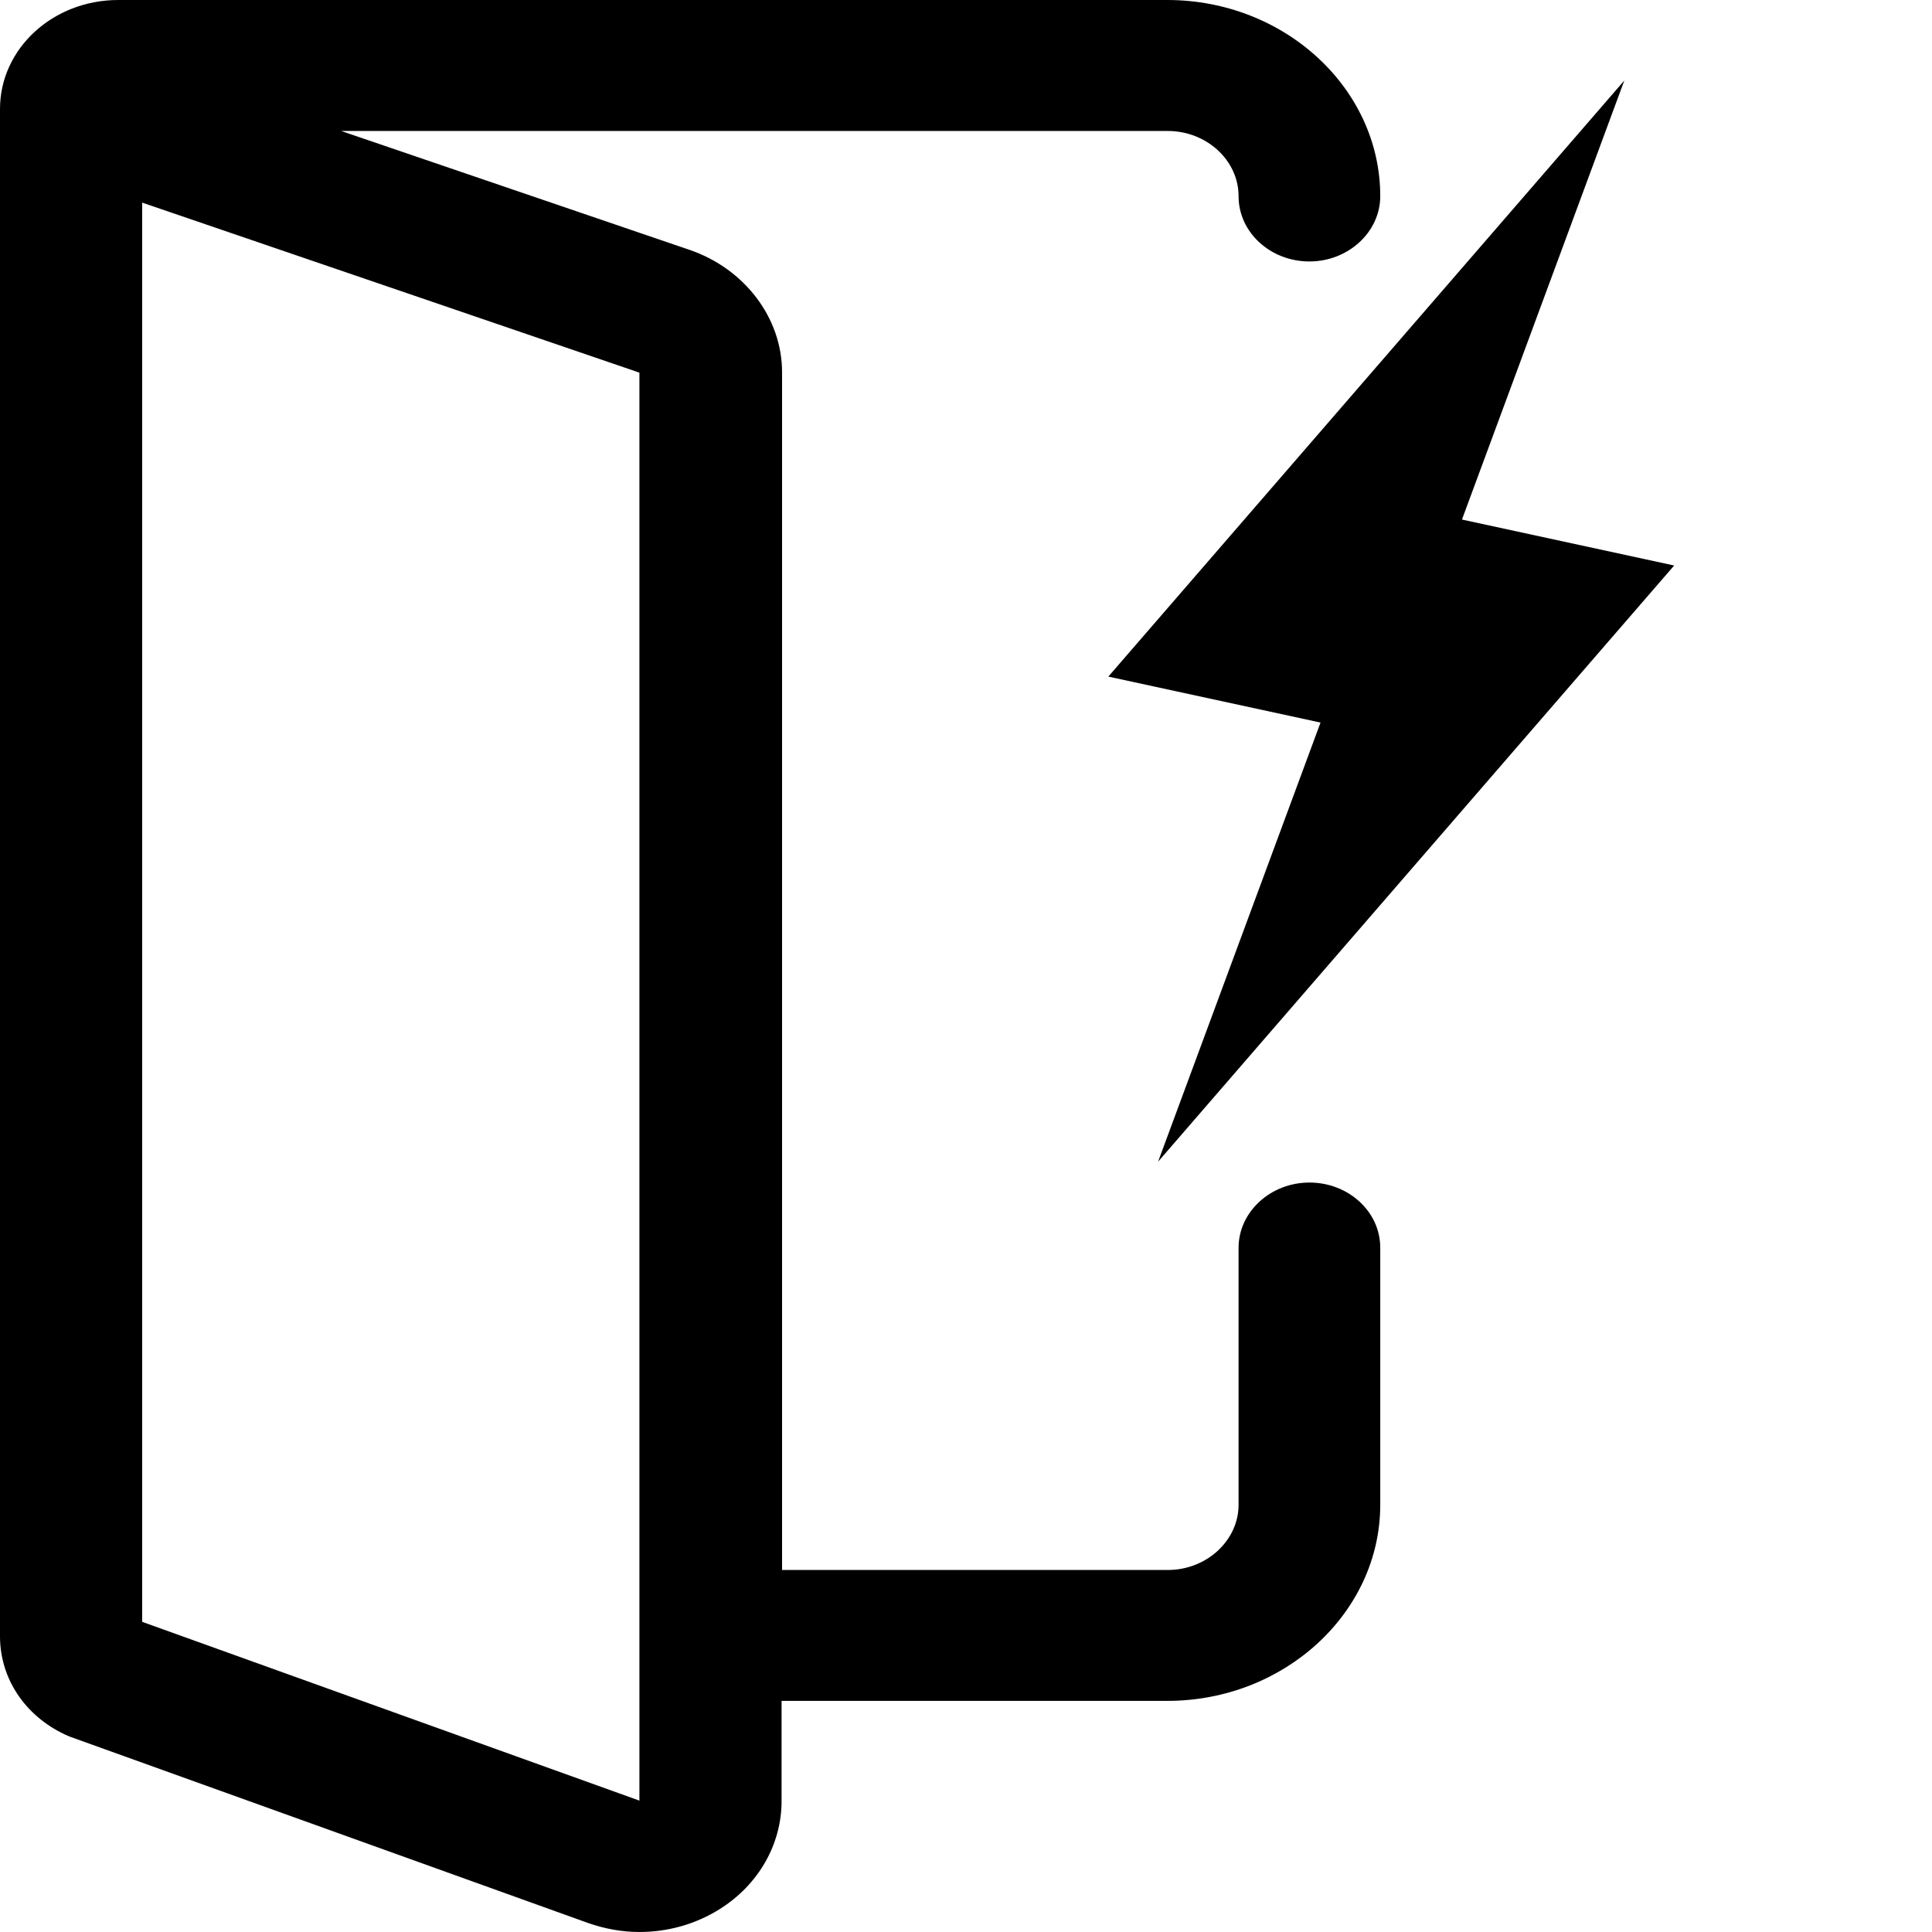
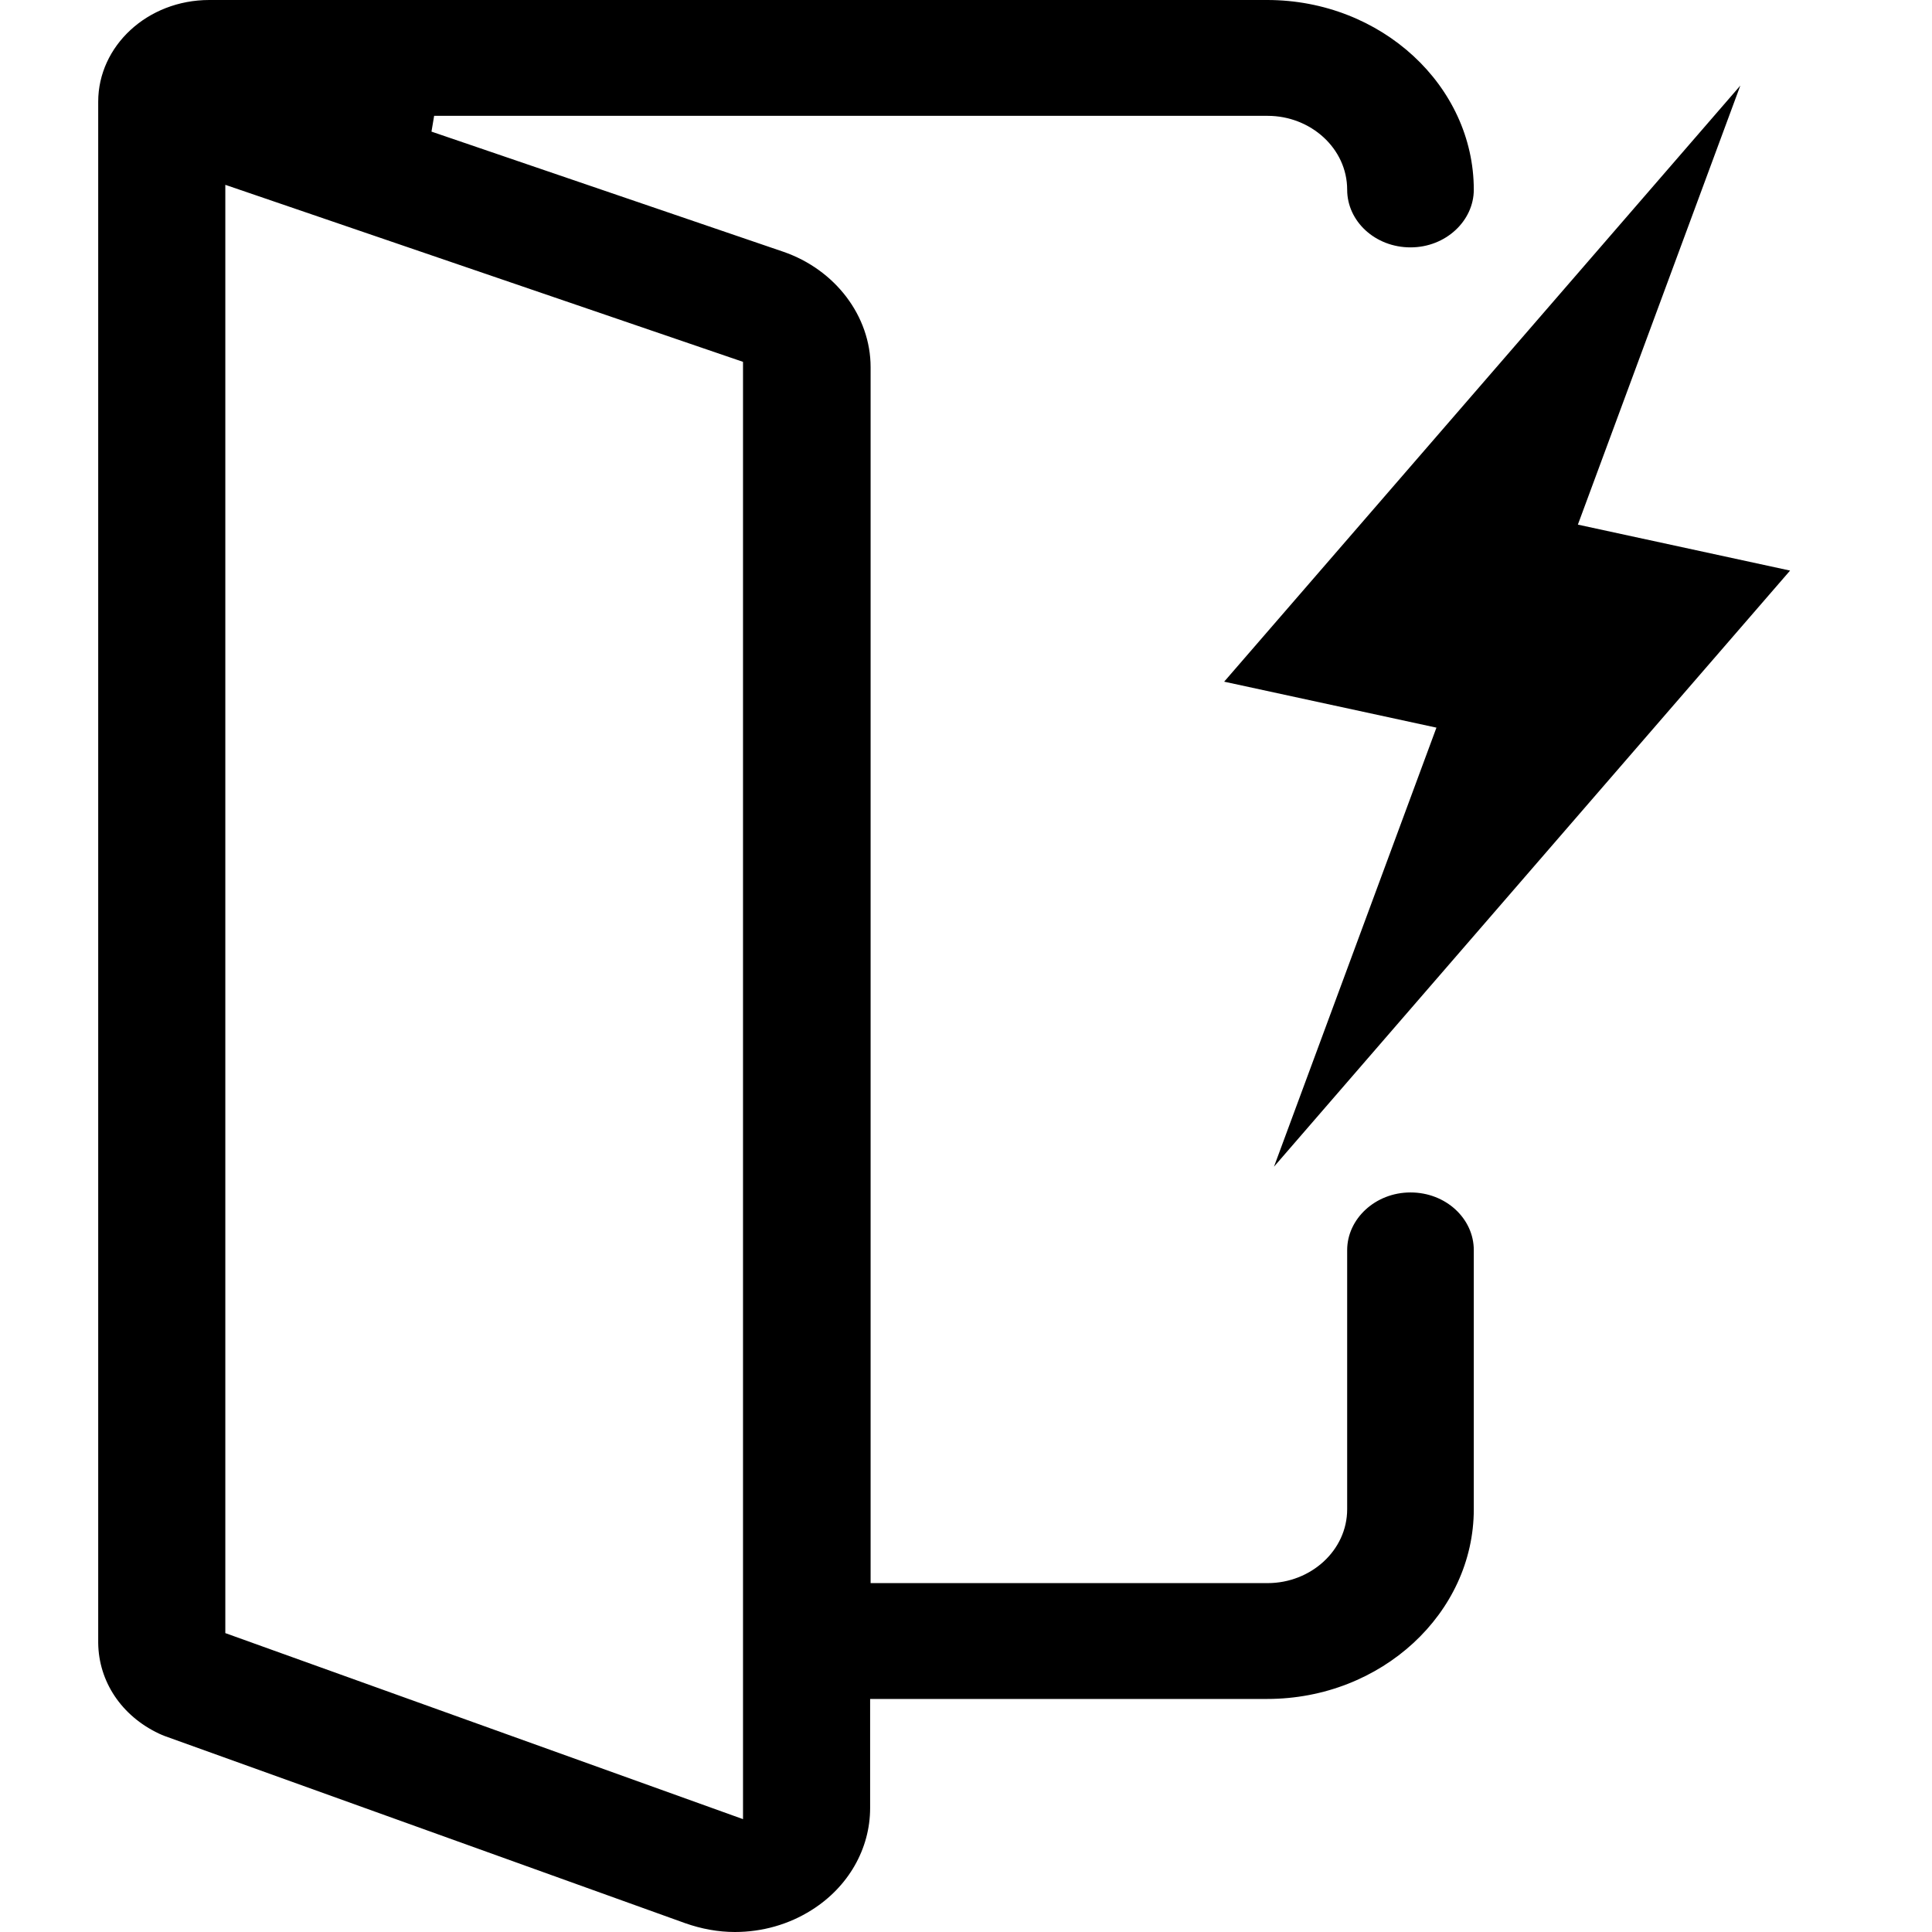
<svg xmlns="http://www.w3.org/2000/svg" width="24" height="24" viewBox="0 0 24 24" fill="none">
-   <path d="M18.161 6.454L20.178 1L13.768 8.405L16.404 8.976L14.386 14.431L20.797 7.025L18.161 6.454Z" fill="black" />
-   <path d="M0.805 21.546C0.83 21.557 0.855 21.569 0.886 21.58L7.299 23.886C7.509 23.96 7.726 24 7.943 24C8.296 24 8.643 23.903 8.941 23.715C9.424 23.412 9.709 22.91 9.709 22.373V21.129H14.5C15.956 21.129 17.146 20.033 17.146 18.692V15.5C17.146 15.049 16.749 14.69 16.266 14.69C15.783 14.69 15.386 15.055 15.386 15.5V18.692C15.386 19.137 14.989 19.503 14.506 19.503H9.715V4.623C9.715 3.95 9.25 3.339 8.569 3.105L4.238 1.627H14.506C14.989 1.627 15.386 1.992 15.386 2.437C15.386 2.888 15.783 3.248 16.266 3.248C16.749 3.248 17.146 2.882 17.146 2.437C17.146 1.096 15.956 0 14.5 0H1.468C0.657 0 0 0.605 0 1.353V20.341C0.006 20.855 0.31 21.312 0.805 21.546ZM1.766 2.517L7.943 4.629V22.368L1.766 20.147V2.517Z" fill="black" />
+   <path d="M19.601 6.517L21.619 1.063L15.207 8.468L17.844 9.039L15.826 14.493L22.237 7.088L19.601 6.517Z" fill="black" />
+   <path fill-rule="evenodd" clip-rule="evenodd" d="M9.727 3.126L5.36 1.635L5.393 1.439H15.747C16.282 1.439 16.735 1.844 16.735 2.357C16.735 2.748 17.082 3.073 17.522 3.073C17.961 3.073 18.308 2.742 18.308 2.357C18.308 1.068 17.162 0 15.741 0H2.6C1.829 0 1.22 0.573 1.22 1.263V20.411C1.226 20.887 1.507 21.314 1.974 21.535C1.999 21.546 2.02 21.556 2.047 21.566L8.513 23.891C8.715 23.962 8.923 24 9.129 24C9.467 24 9.798 23.907 10.081 23.728C10.54 23.44 10.809 22.965 10.809 22.46V21.105H15.741C17.162 21.105 18.308 20.038 18.308 18.748V15.529C18.308 15.139 17.962 14.813 17.522 14.813C17.082 14.813 16.735 15.144 16.735 15.529V18.748C16.735 19.261 16.282 19.666 15.747 19.666H10.815V4.561C10.815 3.929 10.378 3.349 9.727 3.126ZM2.799 2.296L9.23 4.495V22.598L2.799 20.287V2.296Z" fill="black" />
</svg>
